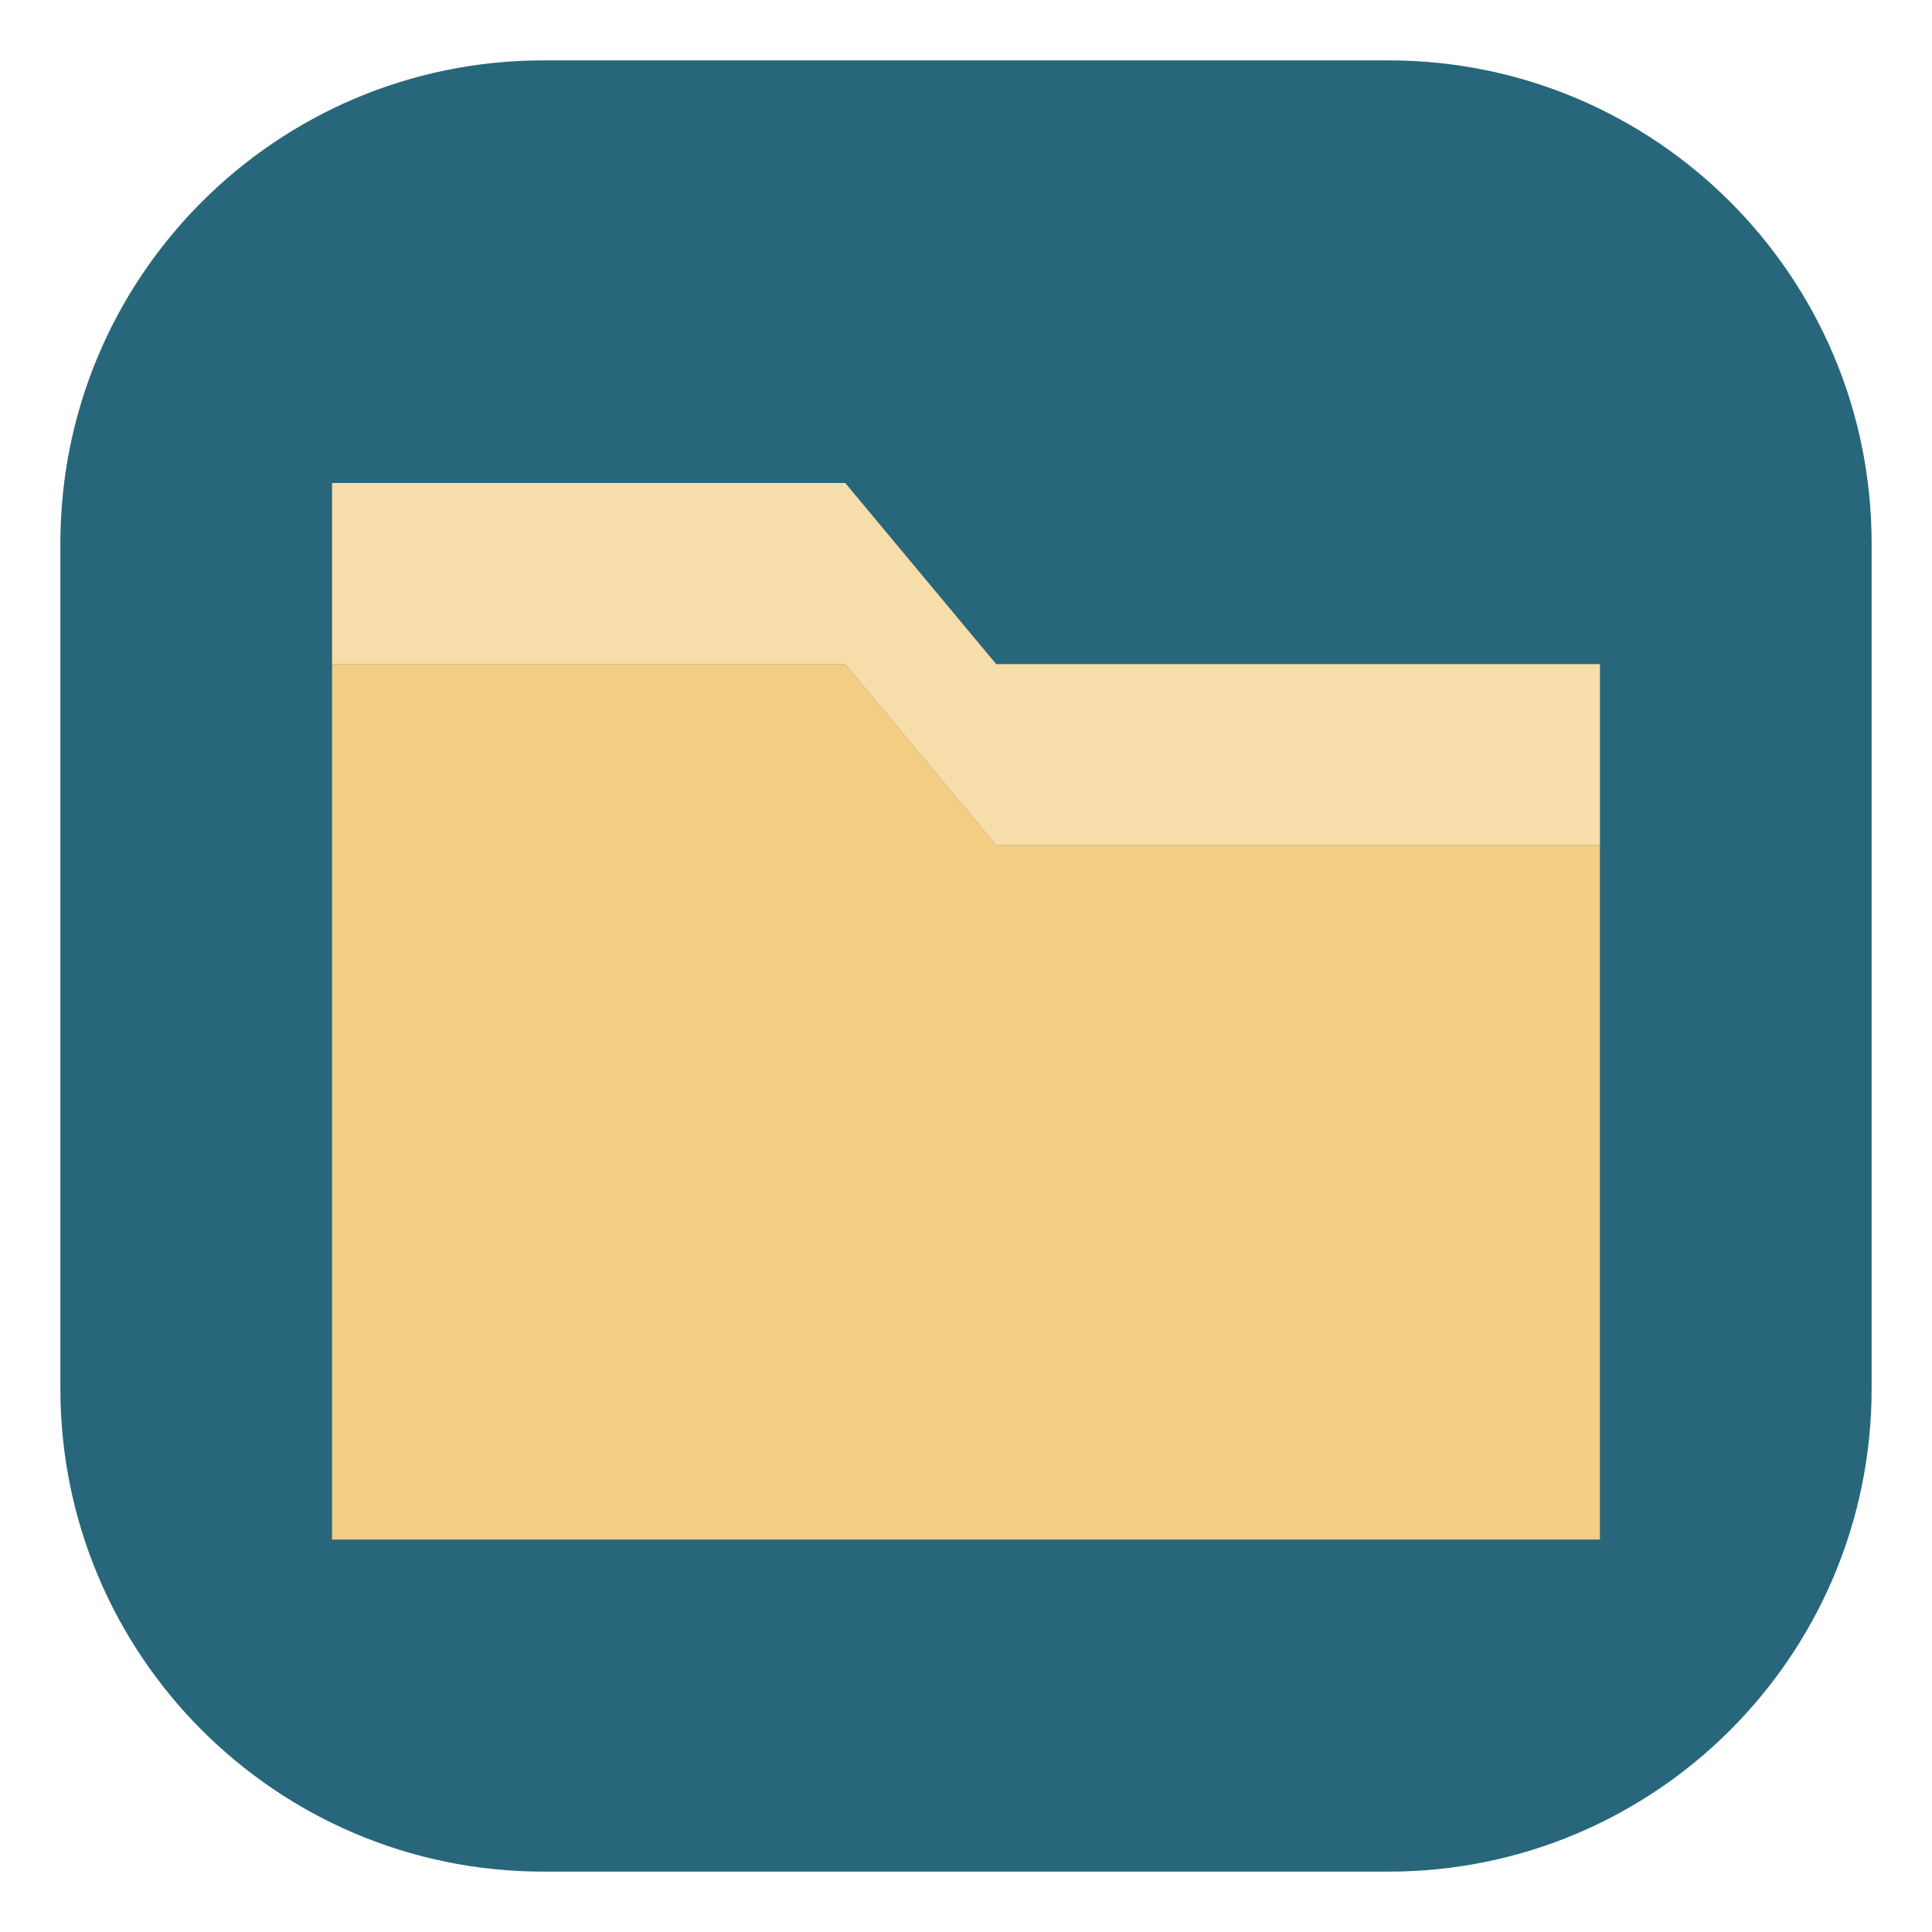
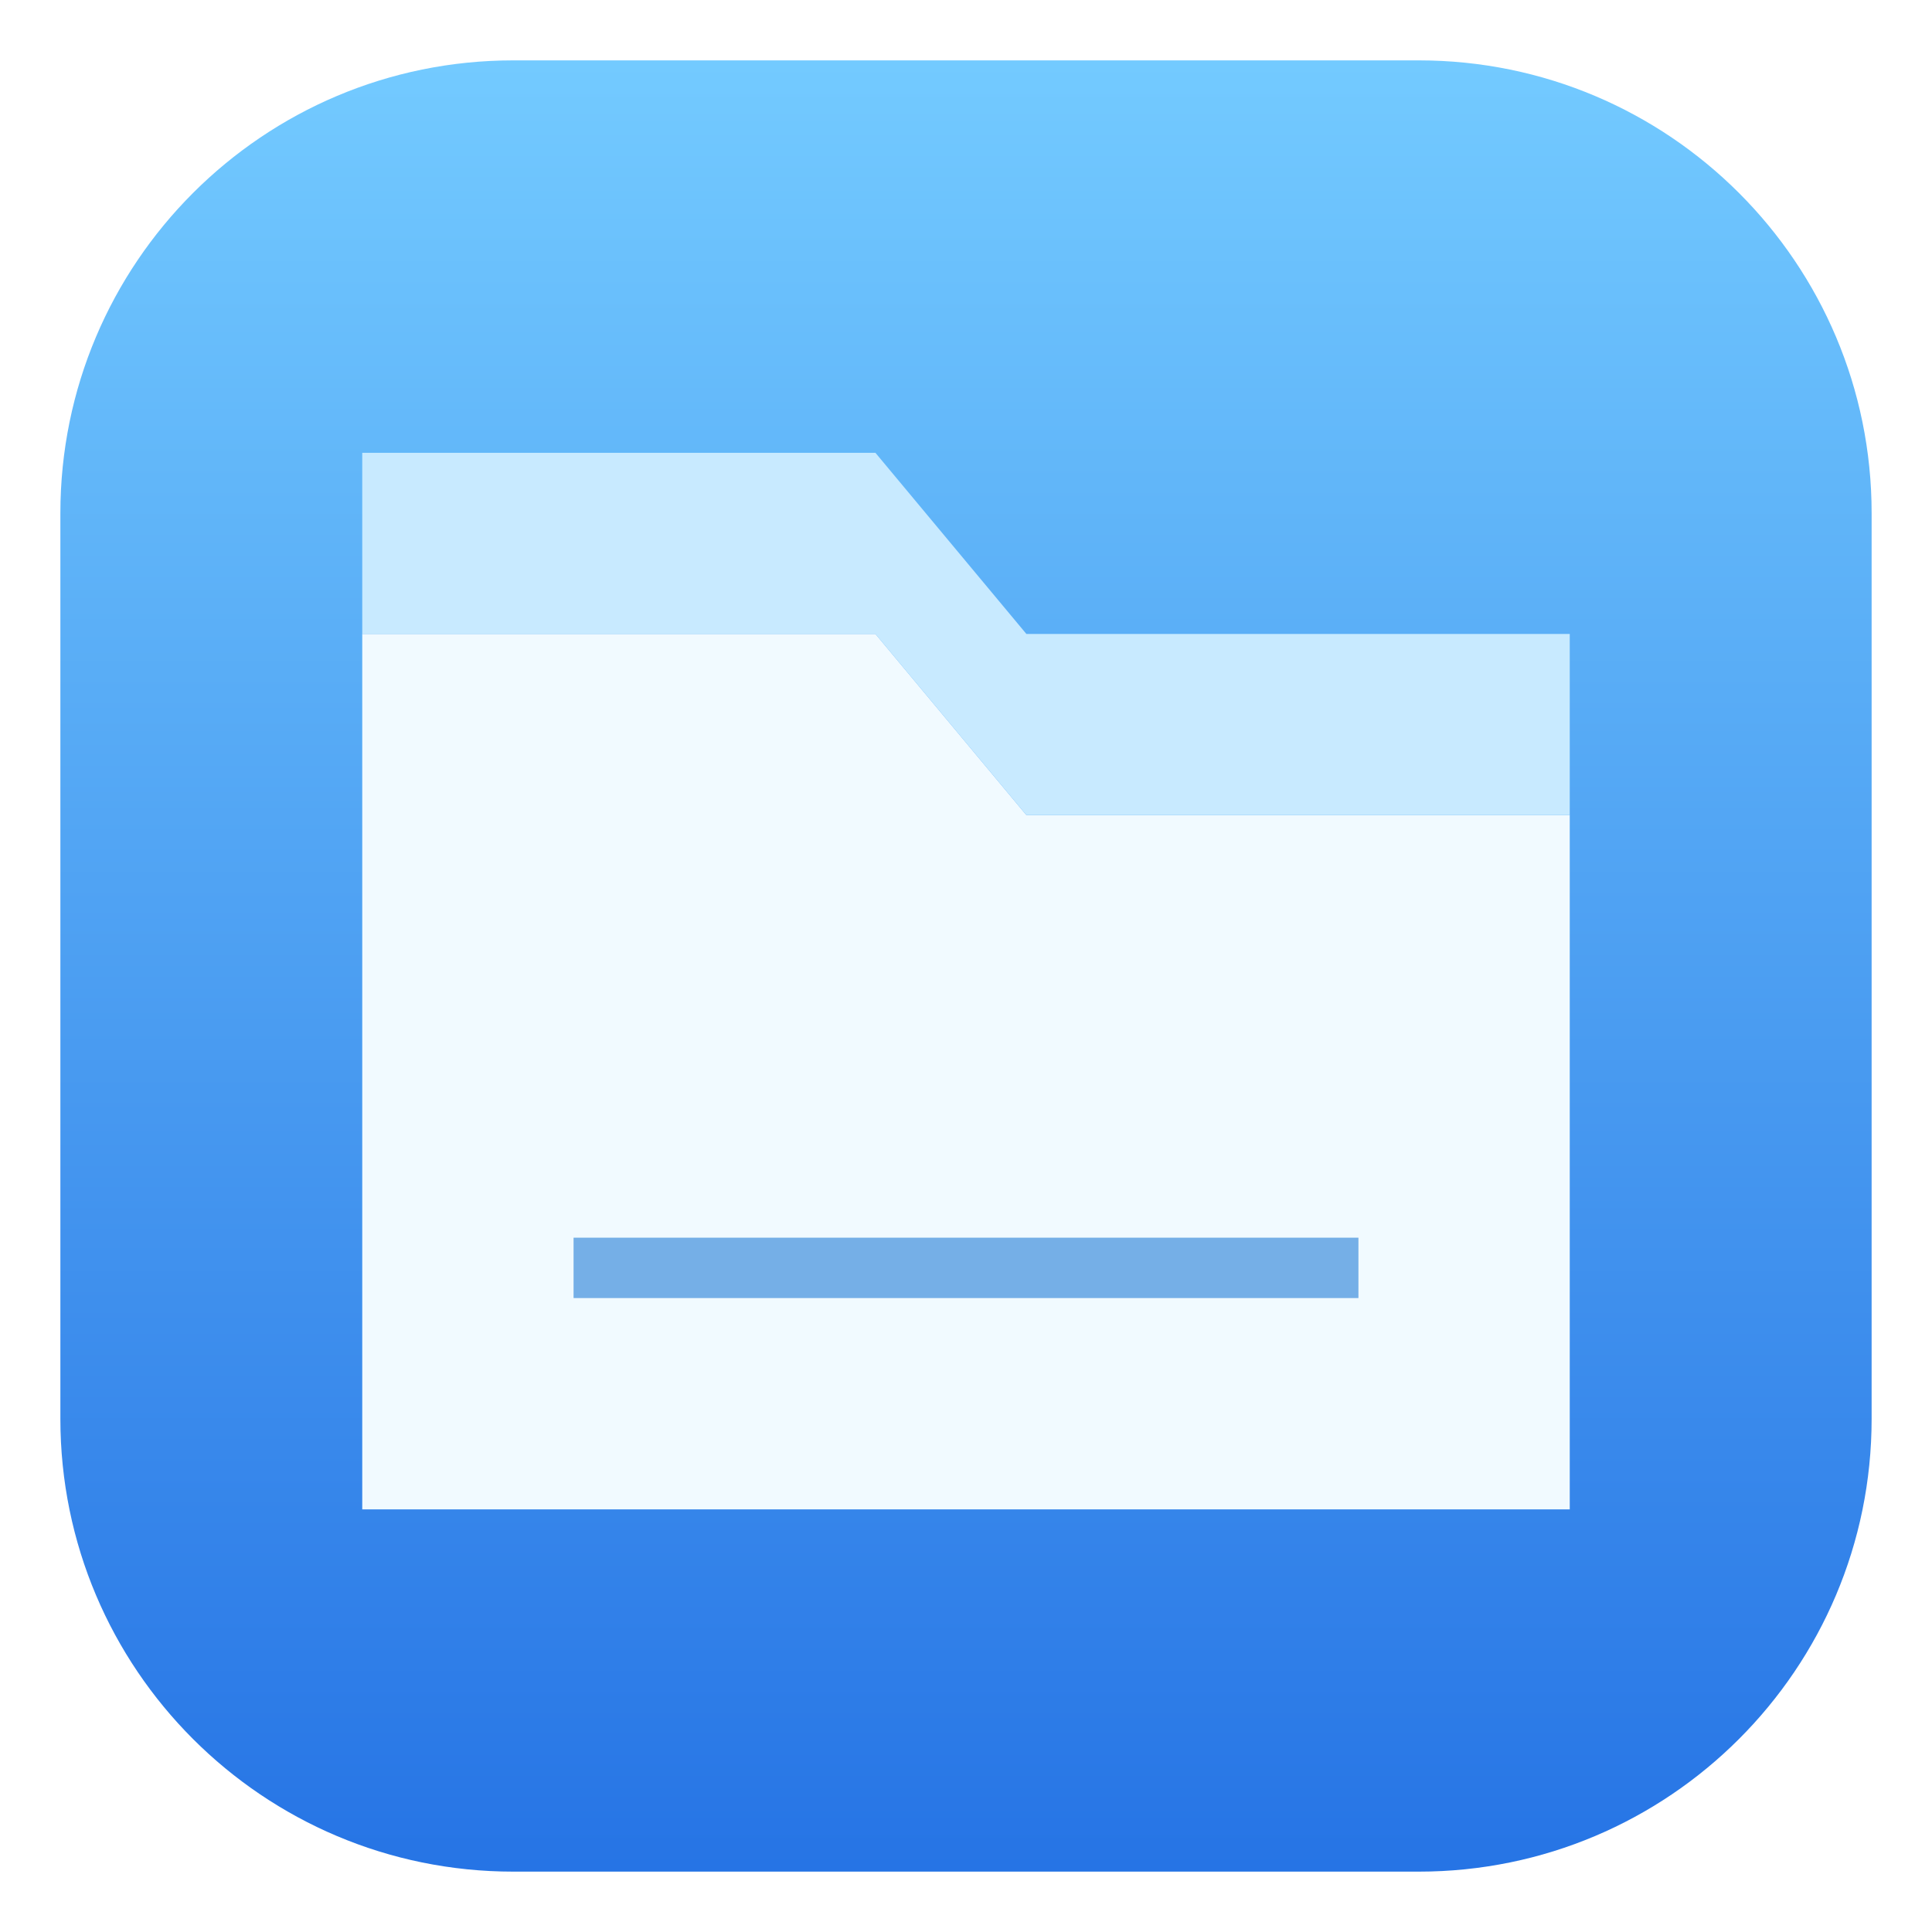
- <svg xmlns="http://www.w3.org/2000/svg" width="64" height="64" viewBox="0 0 64 64">
-   <rect x="2" y="2" width="60" height="60" rx="16" fill="#28677b" />
-   <path d="M11 22h17l5 6h20v23H11z" fill="#f3cd83" />
-   <path d="M11 22v-6h17l5 6h20v6H33l-5-6z" fill="#f7ddaa" />
+ <svg xmlns="http://www.w3.org/2000/svg" viewBox="0 0 64 64">
+   <defs>
+     <linearGradient id="g" x2="0" y2="1">
+       <stop stop-color="#73caff" />
+       <stop offset="1" stop-color="#2674e5" />
+     </linearGradient>
+   </defs>
+   <rect x="2" y="2" width="60" height="60" rx="15" fill="url(#g)" />
+   <path d="M12 21h17l5 6h18v23H12z" fill="#f1faff" />
+   <path d="M12 21v-6h17l5 6h18v6H34l-5-6z" fill="#c8eaff" />
+   <path d="M19 42h26" stroke="#75afe7" stroke-width="2" />
</svg>
